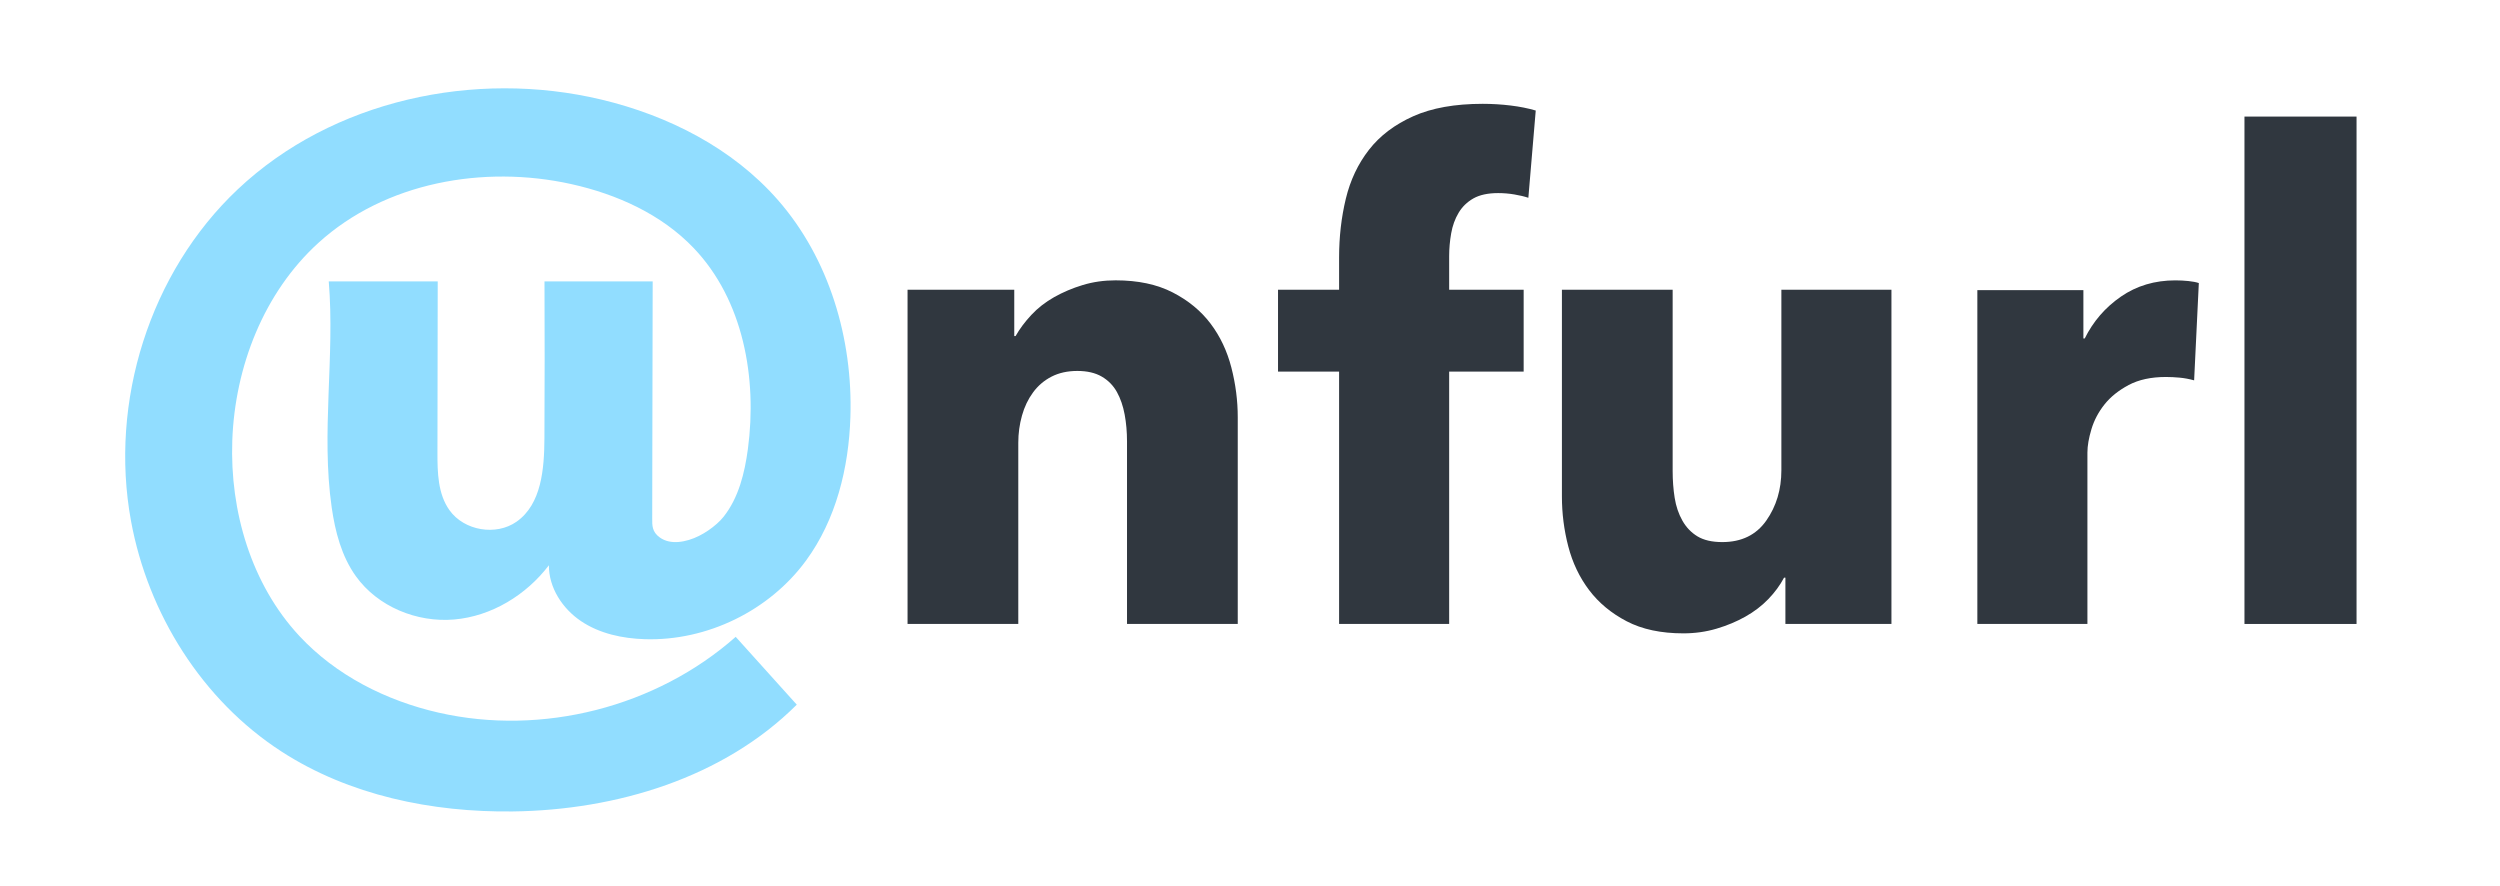
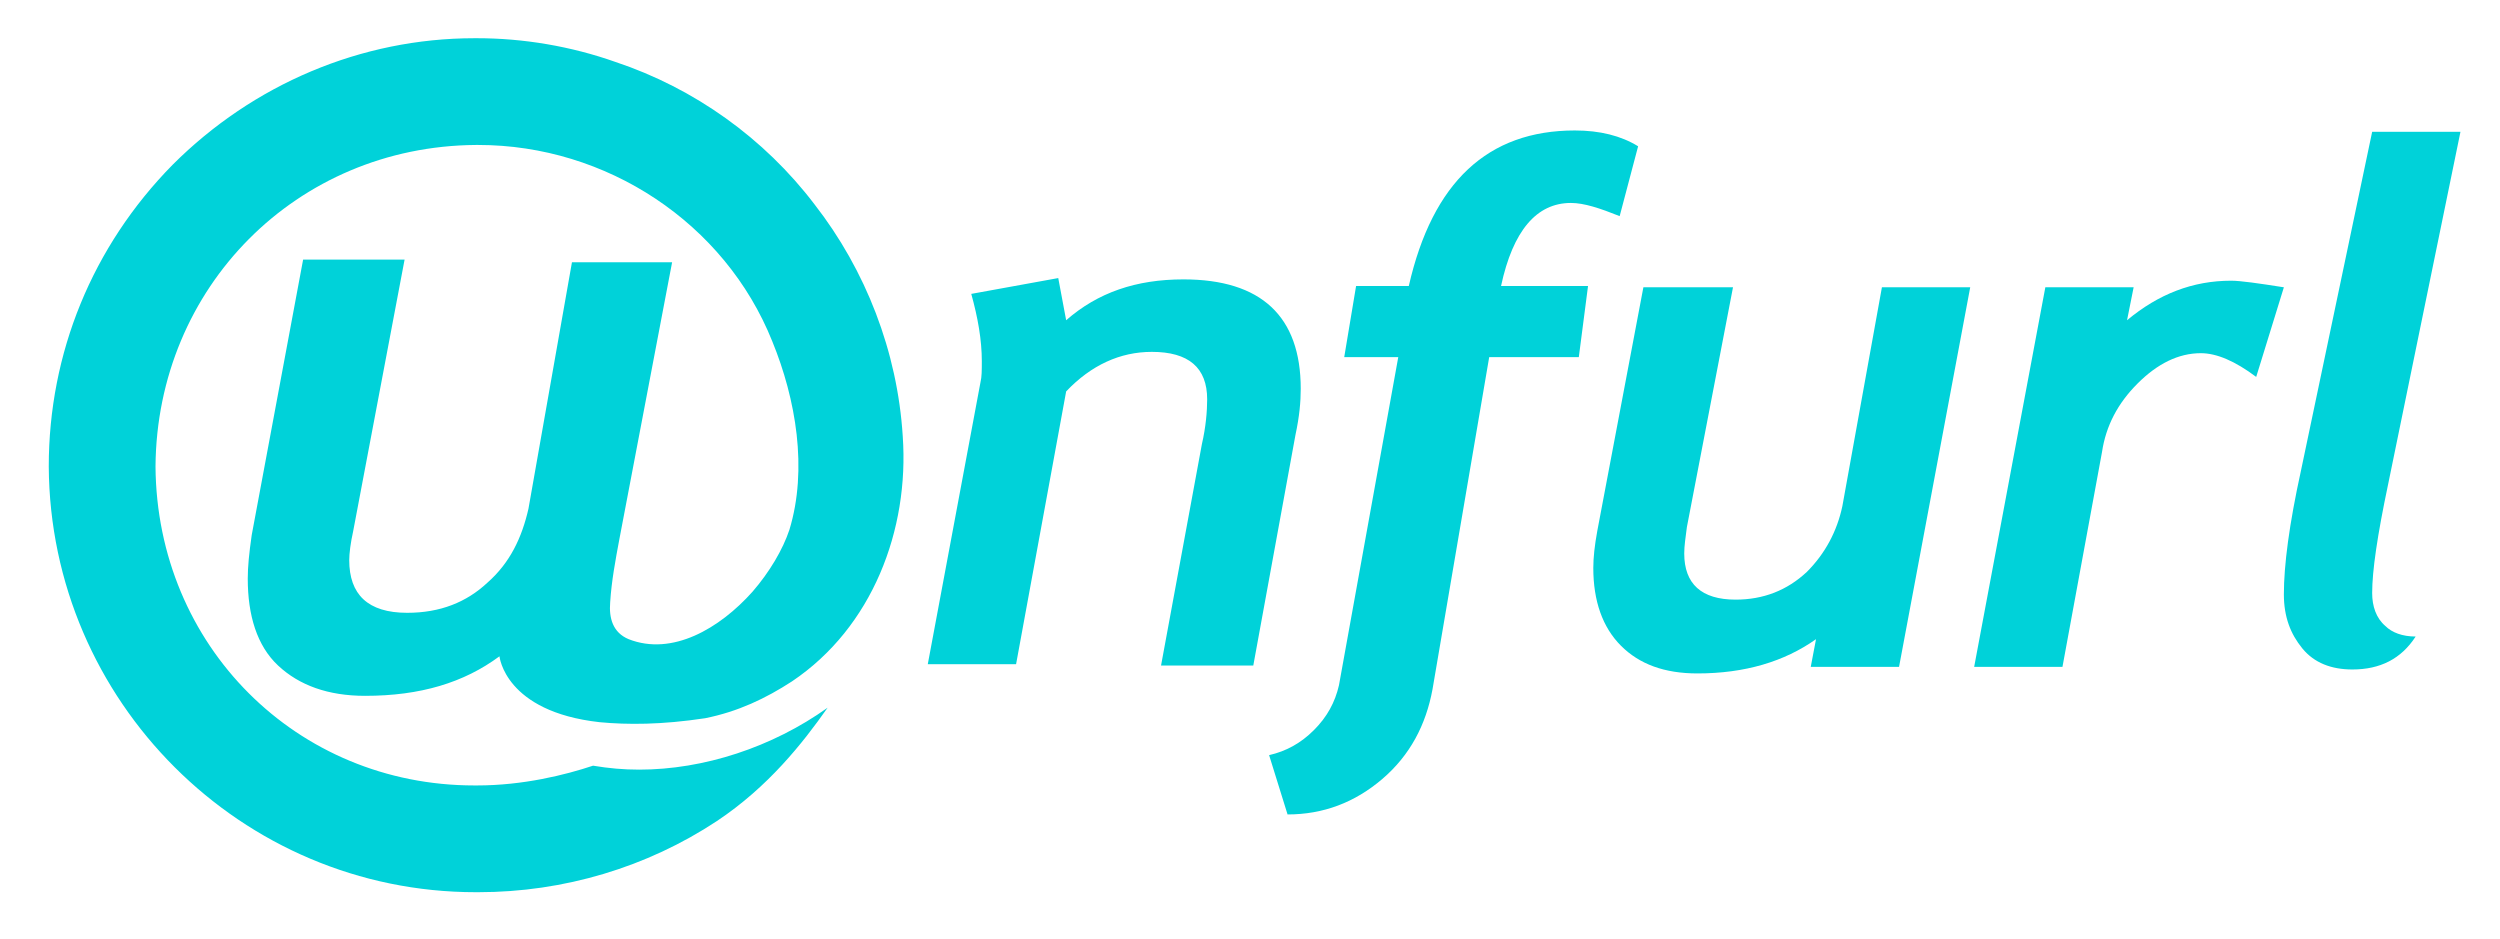
- <svg xmlns="http://www.w3.org/2000/svg" version="1.1" id="Layer_1" x="0px" y="0px" viewBox="0 0 745 264" style="enable-background:new 0 0 745 264;" xml:space="preserve">
+ <svg xmlns="http://www.w3.org/2000/svg" version="1.1" id="Layer_1" x="0px" y="0px" viewBox="0 0 189.7 71.2" style="enable-background:new 0 0 189.7 71.2;" xml:space="preserve">
  <style type="text/css">
- 	.st0{fill:#91DDFF;}
- 	.st1{fill:#30373F;}
+ 	.st0{fill:#00D2D9;}
</style>
-   <path class="st0" d="M194.59,157.41c0.29,1.04,0.87,1.93,2.05,2.77c1.6,1.15,3.6,1.49,5.53,1.33c4.21-0.35,8.34-2.67,11.46-5.44  c0.74-0.65,1.43-1.36,2.04-2.13c4.46-5.67,6.24-12.98,7.2-20.12c2.83-21.19-1.37-44.41-16.13-59.88  c-9.61-10.08-22.89-16.06-36.49-19.08c-26.16-5.8-55.52-0.52-75.35,17.5c-16.29,14.8-24.9,36.95-25.68,58.95  c-0.74,21.03,5.65,42.78,19.97,58.19c10.92,11.75,25.88,19.31,41.52,22.87c30.84,7.03,64.83-1.64,88.53-22.59  c6.07,6.74,12.13,13.48,18.2,20.21c-21.88,21.82-53.73,31.43-84.62,31.82c-24.1,0.3-48.76-4.78-68.99-17.89  c-23.58-15.28-39.72-41.03-44.79-68.67c-6.51-35.5,5.57-74.09,31.83-98.85c28.2-26.59,70.62-35.71,108.32-26.73  c19.93,4.75,39.09,14.48,52.59,29.89c15.35,17.52,22.39,41.43,21.64,64.71c-0.48,15.15-4.27,30.57-13.23,42.79  c-10.95,14.95-29.52,24-48.04,23.42c-6.67-0.21-13.47-1.66-19-5.38c-5.54-3.72-9.62-9.98-9.58-16.65  c-6.76,8.88-17.1,15.2-28.22,16.16s-22.8-3.82-29.3-12.9c-4.27-5.95-6.17-13.28-7.21-20.53c-3.19-22.24,0.99-44.93-0.87-67.32  c10.82,0,21.65,0,32.47,0c-0.03,16.98-0.05,33.96-0.08,50.94c-0.01,5.98,0.11,12.4,3.6,17.26c4.36,6.09,13.85,7.71,19.98,3.4  c7.46-5.24,8.25-15.8,8.3-24.91c0.08-15.56,0.09-31.12,0.02-46.69c10.75,0,21.49,0,32.24,0c-0.02,0-0.1,48.1-0.11,52.47  c-0.01,3.99-0.02,7.99-0.02,11.98c0,2.05-0.01,4.1-0.01,6.14C194.33,155.58,194.36,156.55,194.59,157.41z" />
  <g>
-     <path class="st1" d="M335.85,185.94v-54.4c0-2.8-0.23-5.46-0.7-8c-0.47-2.53-1.23-4.77-2.3-6.7c-1.07-1.93-2.57-3.47-4.5-4.6   c-1.93-1.13-4.37-1.7-7.3-1.7c-2.93,0-5.5,0.57-7.7,1.7c-2.2,1.13-4.03,2.7-5.5,4.7c-1.47,2-2.57,4.3-3.3,6.9   c-0.73,2.6-1.1,5.3-1.1,8.1v54h-33v-99.6h31.8v13.8h0.4c1.2-2.13,2.77-4.23,4.7-6.3c1.93-2.07,4.2-3.83,6.8-5.3   c2.6-1.46,5.43-2.67,8.5-3.6c3.07-0.93,6.33-1.4,9.8-1.4c6.67,0,12.33,1.2,17,3.6c4.67,2.4,8.43,5.5,11.3,9.3   c2.87,3.8,4.93,8.17,6.2,13.1c1.27,4.93,1.9,9.87,1.9,14.8v61.6H335.85z" />
-     <path class="st1" d="M455.45,58.94c-1.2-0.4-2.6-0.73-4.2-1c-1.6-0.27-3.2-0.4-4.8-0.4c-3.07,0-5.53,0.54-7.4,1.6   c-1.87,1.07-3.33,2.5-4.4,4.3c-1.07,1.8-1.8,3.83-2.2,6.1c-0.4,2.27-0.6,4.54-0.6,6.8v10h22.2v24.4h-22.2v75.2h-32.8v-75.2h-18.2   v-24.4h18.2v-9.6c0-6.13,0.67-11.97,2-17.5c1.33-5.53,3.63-10.4,6.9-14.6c3.27-4.2,7.67-7.53,13.2-10c5.53-2.47,12.43-3.7,20.7-3.7   c2.8,0,5.57,0.17,8.3,0.5c2.73,0.33,5.23,0.83,7.5,1.5L455.45,58.94z" />
-     <path class="st1" d="M532.05,185.94v-13.8h-0.4c-1.2,2.27-2.77,4.4-4.7,6.4c-1.93,2-4.2,3.73-6.8,5.2c-2.6,1.47-5.47,2.67-8.6,3.6   c-3.13,0.93-6.43,1.4-9.9,1.4c-6.67,0-12.3-1.2-16.9-3.6c-4.6-2.4-8.33-5.5-11.2-9.3c-2.87-3.8-4.93-8.13-6.2-13   c-1.27-4.87-1.9-9.83-1.9-14.9v-61.6h33v54c0,2.8,0.2,5.47,0.6,8c0.4,2.53,1.17,4.8,2.3,6.8c1.13,2,2.63,3.57,4.5,4.7   c1.87,1.13,4.33,1.7,7.4,1.7c5.73,0,10.1-2.13,13.1-6.4c3-4.27,4.5-9.27,4.5-15v-53.8h32.8v99.6H532.05z" />
-     <path class="st1" d="M653.85,113.34c-1.47-0.4-2.9-0.67-4.3-0.8c-1.4-0.13-2.77-0.2-4.1-0.2c-4.4,0-8.1,0.8-11.1,2.39   c-3,1.6-5.4,3.52-7.2,5.78c-1.8,2.26-3.1,4.72-3.9,7.38c-0.8,2.66-1.2,4.98-1.2,6.98v51.06h-32.8V86.46h31.6v14.4h0.4   c2.53-5.1,6.13-9.26,10.8-12.48c4.67-3.22,10.07-4.83,16.2-4.83c1.33,0,2.63,0.07,3.9,0.2c1.27,0.13,2.3,0.33,3.1,0.6   L653.85,113.34z" />
-     <path class="st1" d="M668.85,185.94V34.74h33.4v151.2H668.85z" />
+     <path class="st0" d="M57.1,44.9c-2.5,2.8-6.1,4.9-9.4,3.6c-1.2-0.5-1.5-1.6-1.4-2.8c0.1-1.6,0.4-3.2,0.7-4.8l4-21h-7.6l-3.3,18.7   c-0.5,2.2-1.4,4.1-3.1,5.6c-1.6,1.5-3.6,2.3-6.1,2.3c-3,0-4.4-1.4-4.4-4c0-0.5,0.1-1.3,0.3-2.2l3.9-20.6H23l-3.9,20.9   c-0.2,1.4-0.3,2.4-0.3,3.3c0,2.8,0.7,5.1,2.3,6.6s3.8,2.3,6.6,2.3c4.2,0,7.5-1,10.2-3c0,0,0.4,4.2,7.6,5c2.1,0.2,4.7,0.2,8-0.3   c2.5-0.5,4.6-1.5,6.6-2.8c6.1-4.1,8.9-11.5,8.4-18.6c-0.4-6.4-2.8-12.6-6.7-17.6c-3.8-5-9.1-8.8-15.1-10.8c-3.4-1.2-7-1.8-10.5-1.8   H36c-8.6,0-16.8,3.5-22.9,9.6C7,18.7,3.7,26.8,3.7,35.4c0.1,17.8,14.6,32.3,32.4,32.3h0.2c6.5,0,12.8-1.9,18.1-5.4   c3.9-2.6,6.5-5.9,8.4-8.6c-4.2,3-9.4,4.7-14.3,4.7c-1.2,0-2.3-0.1-3.5-0.3c-2.1,0.7-5.3,1.5-8.8,1.5H36   c-13.5,0-24.1-10.6-24.2-24.2C11.9,21.8,22.5,11.1,36.1,11h0.2C46,11,55,16.9,58.6,25.9c1.8,4.4,2.7,9.7,1.3,14.3   C59.4,41.7,58.4,43.4,57.1,44.9z" />
+     <path class="st0" d="M95.1,50.5h-7l3.1-16.8c0.3-1.3,0.4-2.5,0.4-3.4c0-2.4-1.4-3.6-4.2-3.6c-2.4,0-4.6,1-6.5,3l-3.8,20.7h-6.7   l4-21.4c0.1-0.4,0.1-0.9,0.1-1.6c0-1.6-0.3-3.3-0.8-5.1l6.6-1.2l0.6,3.2c2.4-2.1,5.3-3.1,8.9-3.1c5.9,0,8.9,2.8,8.9,8.3   c0,1-0.1,2.1-0.4,3.5L95.1,50.5z" />
+     <path class="st0" d="M122.9,16.4c-1.5-0.6-2.7-1-3.7-1c-2.6,0-4.4,2.1-5.3,6.3h6.6l-0.7,5.4H113l-4.3,25.2c-0.5,2.7-1.7,5-3.8,6.8   c-2.1,1.8-4.5,2.7-7.2,2.7l-1.4-4.5c1.3-0.3,2.4-0.9,3.4-1.9s1.6-2.1,1.9-3.4l4.5-24.9H102l0.9-5.4h4c1.8-7.9,6-11.8,12.6-11.8   c1.9,0,3.5,0.4,4.8,1.2L122.9,16.4z" />
+     <path class="st0" d="M144.1,50.6h-6.7l0.4-2.1c-2.4,1.7-5.4,2.6-9,2.6c-2.5,0-4.4-0.7-5.8-2.1c-1.4-1.4-2.1-3.4-2.1-5.9   c0-0.8,0.1-1.7,0.3-2.8l3.5-18.5h6.8L128,40c-0.1,0.8-0.2,1.4-0.2,2c0,2.3,1.3,3.5,3.9,3.5c2.1,0,3.9-0.7,5.4-2.1   c1.4-1.4,2.3-3.1,2.7-5l3-16.6h6.7L144.1,50.6z" />
+     <path class="st0" d="M171.2,28.6c-1.6-1.2-3-1.8-4.2-1.8c-1.7,0-3.3,0.8-4.8,2.3s-2.4,3.2-2.7,5.2l-3,16.3h-6.7l5.4-28.8h6.7   l-0.5,2.5c2.4-2,5-3,7.9-3c0.7,0,2.1,0.2,4,0.5L171.2,28.6z" />
+     <path class="st0" d="M183.3,48.3c-1.1,1.7-2.7,2.5-4.8,2.5c-1.6,0-2.9-0.5-3.8-1.6s-1.4-2.4-1.4-4.1c0-2.2,0.4-5.3,1.3-9.4L180,10   h6.7l-5.5,26.8c-0.8,3.8-1.2,6.5-1.2,8.2c0,1,0.3,1.9,1,2.5C181.5,48,182.3,48.3,183.3,48.3z" />
  </g>
</svg>
